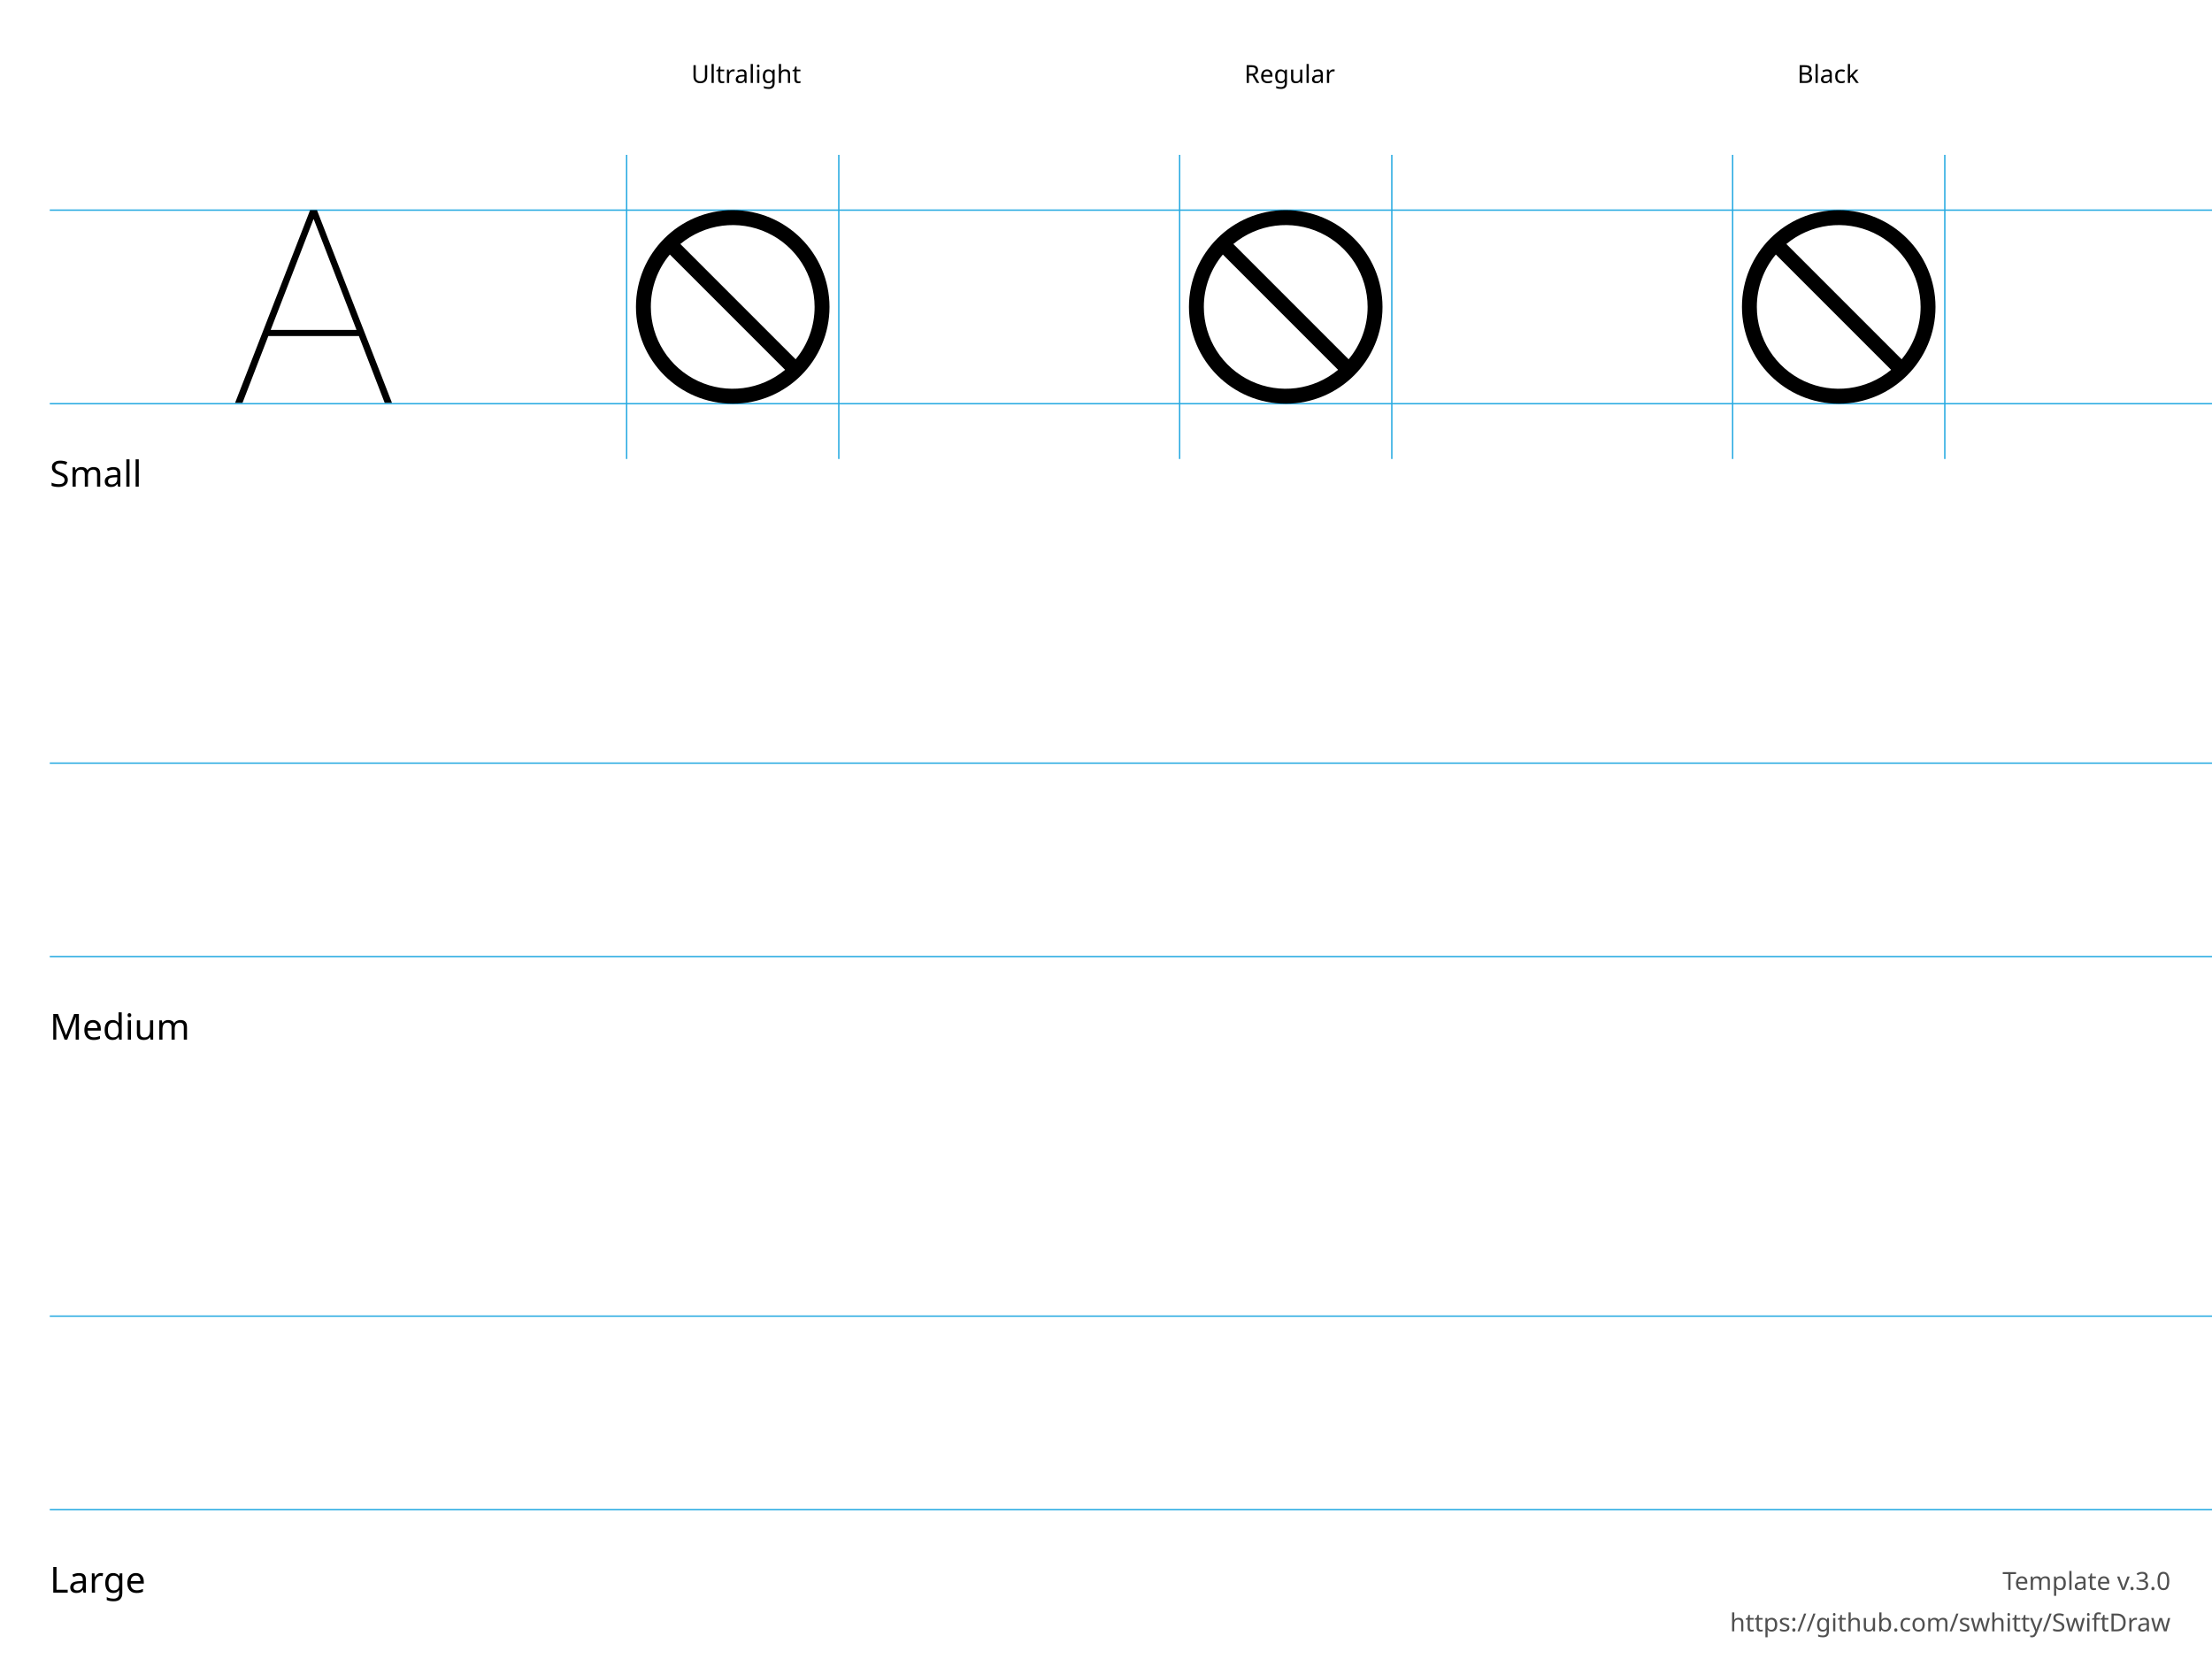
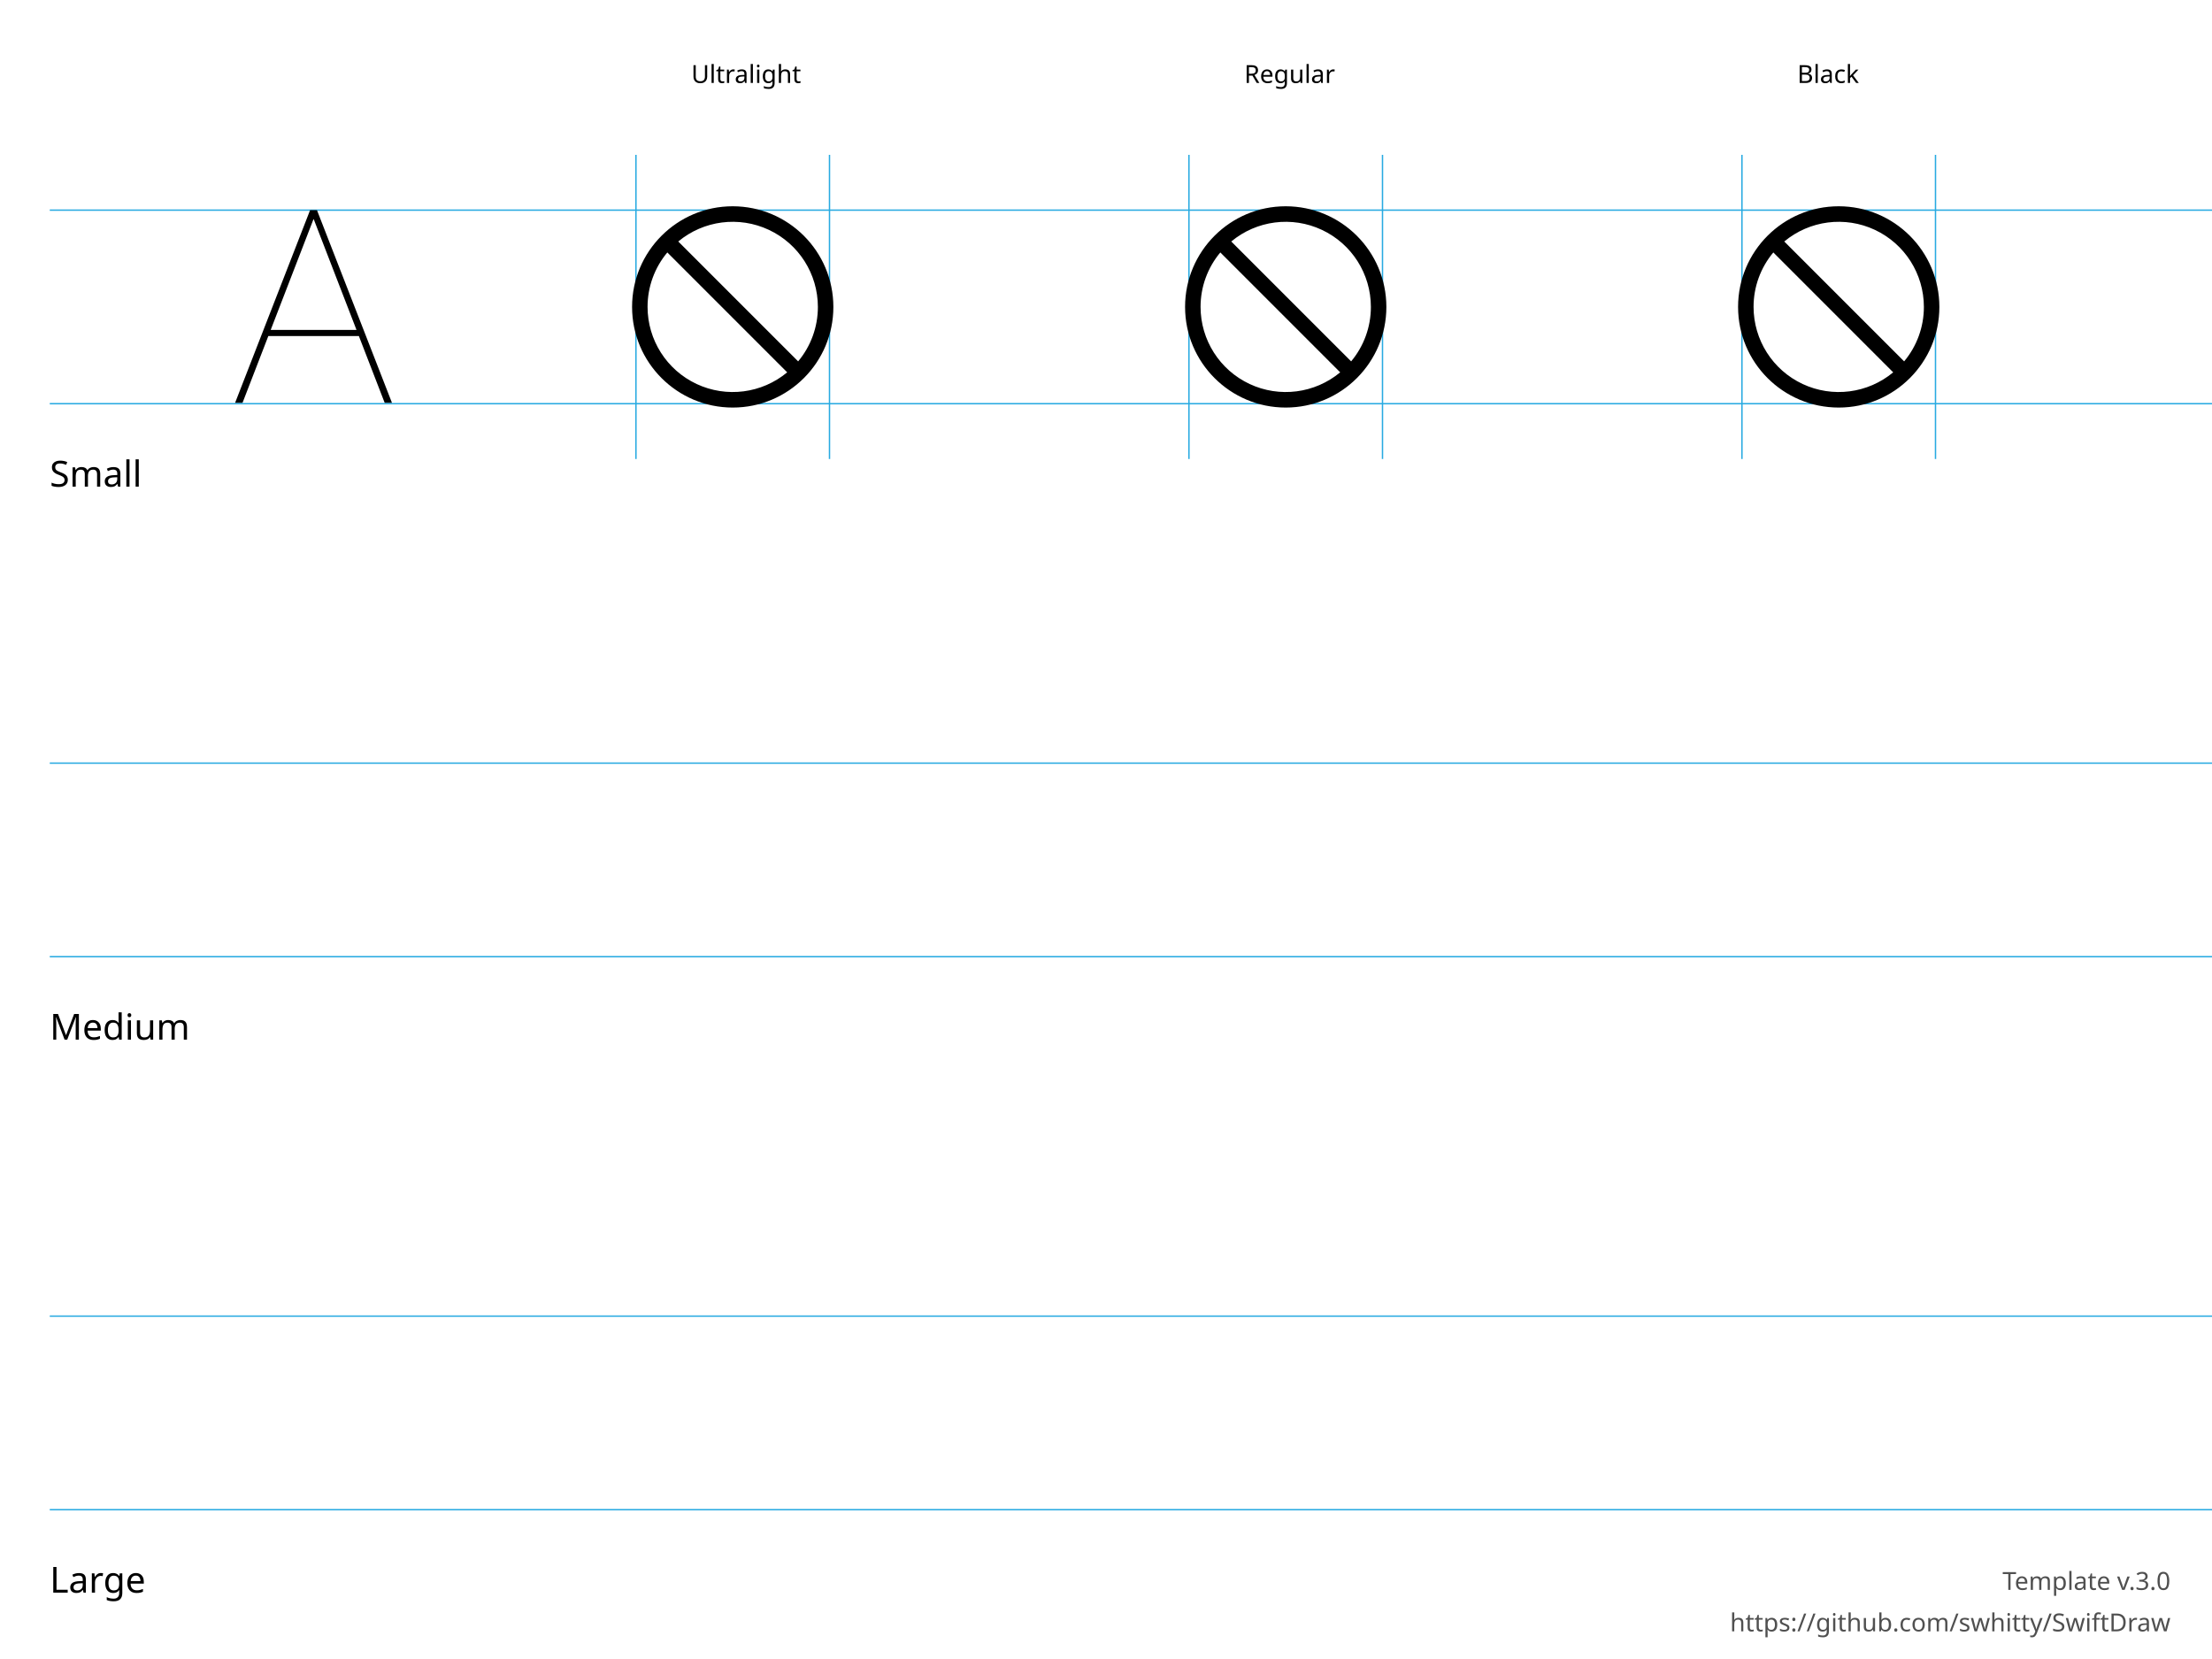
<svg xmlns="http://www.w3.org/2000/svg" height="600" width="800">
  <g id="Notes" font-family="LucidaGrande, 'Lucida Grande', sans-serif" font-size="13">
    <rect fill="white" height="600.0" width="800.0" x="0.0" y="0.0" />
    <g font-size="13">
      <text x="18.0" y="176.0">Small</text>
      <text x="18.0" y="376.0">Medium</text>
      <text x="18.0" y="576.0">Large</text>
    </g>
    <g font-size="9">
      <text x="250.0" y="30.0">Ultralight</text>
      <text x="450.0" y="30.0">Regular</text>
      <text x="650.0" y="30.0">Black</text>
      <text id="template-version" fill="#505050" text-anchor="end" x="785.0" y="575.0">Template v.3.0</text>
      <a href="https://github.com/swhitty/SwiftDraw">
        <text fill="#505050" text-anchor="end" x="785.0" y="590.0">https://github.com/swhitty/SwiftDraw</text>
      </a>
    </g>
  </g>
  <g id="Guides" stroke="rgb(39, 170, 225)" stroke-width="0.5">
    <path id="Capline-S" d="M18,76 l800,0" />
    <path id="H-reference" d="M85,145.755 L87.685,145.755 L113.369,79.287 L114.052,79.287 L114.052,76 L112.148,76 L85,145.755 Z M95.693,121.536 L130.996,121.536 L130.263,119.313 L96.474,119.313 L95.693,121.536 Z M139.15,145.755 L141.787,145.755 L114.638,76 L113.466,76 L113.466,79.287 L139.15,145.755 Z" stroke="none" transform="translate(0,0)" />
    <path id="Baseline-S" d="M18,146 l800,0" />
-     <path id="left-margin-Ultralight-S" d="M226.635,56 l0,110" />
-     <path id="right-margin-Ultralight-S" d="M303.365,56 l0,110" />
-     <path id="left-margin-Regular-S" d="M426.635,56 l0,110" />
-     <path id="right-margin-Regular-S" d="M503.365,56 l0,110" />
-     <path id="left-margin-Black-S" d="M626.635,56 l0,110" />
-     <path id="right-margin-Black-S" d="M703.365,56 l0,110" />
+     <path id="left-margin-Ultralight-S" d="M230,56 l0,110" />
+     <path id="right-margin-Ultralight-S" d="M300,56 l0,110" />
+     <path id="left-margin-Regular-S" d="M430,56 l0,110" />
+     <path id="right-margin-Regular-S" d="M500,56 l0,110" />
+     <path id="left-margin-Black-S" d="M630,56 l0,110" />
+     <path id="right-margin-Black-S" d="M700,56 l0,110" />
    <path id="Capline-M" d="M18,276 l800,0" />
    <path id="Baseline-M" d="M18,346 l800,0" />
    <path id="Capline-L" d="M18,476 l800,0" />
    <path id="Baseline-L" d="M18,546 l800,0" />
  </g>
  <g id="Symbols">
    <g id="Ultralight-S" transform="translate(0,0)">
-       <path d="M265,76 C245.67,76 230,91.67 230,111 C230,130.33 245.67,146 265,146 C284.33,146 300,130.33 300,111 C299.979,91.677 284.32,76.02 264.999,76 Z M294.615,111 C294.623,117.923 292.191,124.629 287.747,129.939 L246.06,88.25 C254.888,80.906 267.166,79.327 277.565,84.199 C287.964,89.071 294.609,99.516 294.615,111 Z M235.385,111 C235.378,104.073 237.811,97.368 242.255,92.058 L283.94,133.75 C275.112,141.094 262.834,142.673 252.435,137.801 C242.036,132.929 235.391,122.484 235.385,111 Z" />
+       <path d="M265,74.6 C244.897,74.6 228.6,90.897 228.6,111 C228.6,131.103 244.897,147.4 265,147.4 C285.103,147.4 301.4,131.103 301.4,111 C301.378,90.904 285.093,74.62 264.999,74.6 Z M295.8,111 C295.807,118.2 293.279,125.174 288.657,130.697 L245.302,87.34 C254.483,79.702 267.253,78.06 278.068,83.127 C288.883,88.194 295.793,99.057 295.8,111 Z M234.2,111 C234.193,103.796 236.723,96.822 241.345,91.3 L284.698,134.66 C275.517,142.298 262.747,143.94 251.932,138.873 C241.117,133.806 234.207,122.943 234.2,111 Z" />
    </g>
    <g id="Regular-S" transform="translate(0,0)">
-       <path d="M465,76 C445.67,76 430,91.67 430,111 C430,130.33 445.67,146 465,146 C484.33,146 500,130.33 500,111 C499.979,91.677 484.32,76.02 464.999,76 Z M494.615,111 C494.623,117.923 492.191,124.629 487.747,129.939 L446.06,88.25 C454.888,80.906 467.166,79.327 477.565,84.199 C487.964,89.071 494.609,99.516 494.615,111 Z M435.385,111 C435.378,104.073 437.811,97.368 442.255,92.058 L483.94,133.75 C475.112,141.094 462.834,142.673 452.435,137.801 C442.036,132.929 435.391,122.484 435.385,111 Z" />
+       <path d="M465,74.6 C444.897,74.6 428.6,90.897 428.6,111 C428.6,131.103 444.897,147.4 465,147.4 C485.103,147.4 501.4,131.103 501.4,111 C501.378,90.904 485.093,74.62 464.999,74.6 Z M495.8,111 C495.807,118.2 493.279,125.174 488.657,130.697 L445.302,87.34 C454.483,79.702 467.253,78.06 478.068,83.127 C488.883,88.194 495.793,99.057 495.8,111 Z M434.2,111 C434.193,103.796 436.723,96.822 441.345,91.3 L484.698,134.66 C475.517,142.298 462.747,143.94 451.932,138.873 C441.117,133.806 434.207,122.943 434.2,111 Z" />
    </g>
    <g id="Black-S" transform="translate(0,0)">
-       <path d="M665,76 C645.67,76 630,91.67 630,111 C630,130.33 645.67,146 665,146 C684.33,146 700,130.33 700,111 C699.979,91.677 684.32,76.02 664.999,76 Z M694.615,111 C694.623,117.923 692.191,124.629 687.747,129.939 L646.06,88.25 C654.888,80.906 667.166,79.327 677.565,84.199 C687.964,89.071 694.609,99.516 694.615,111 Z M635.385,111 C635.378,104.073 637.811,97.368 642.255,92.058 L683.94,133.75 C675.112,141.094 662.834,142.673 652.435,137.801 C642.036,132.929 635.391,122.484 635.385,111 Z" />
+       <path d="M665,74.6 C644.897,74.6 628.6,90.897 628.6,111 C628.6,131.103 644.897,147.4 665,147.4 C685.103,147.4 701.4,131.103 701.4,111 C701.378,90.904 685.093,74.62 664.999,74.6 Z M695.8,111 C695.807,118.2 693.279,125.174 688.657,130.697 L645.302,87.34 C654.483,79.702 667.253,78.06 678.068,83.127 C688.883,88.194 695.793,99.057 695.8,111 Z M634.2,111 C634.193,103.796 636.723,96.822 641.345,91.3 L684.698,134.66 C675.517,142.298 662.747,143.94 651.932,138.873 C641.117,133.806 634.207,122.943 634.2,111 Z" />
    </g>
  </g>
</svg>
